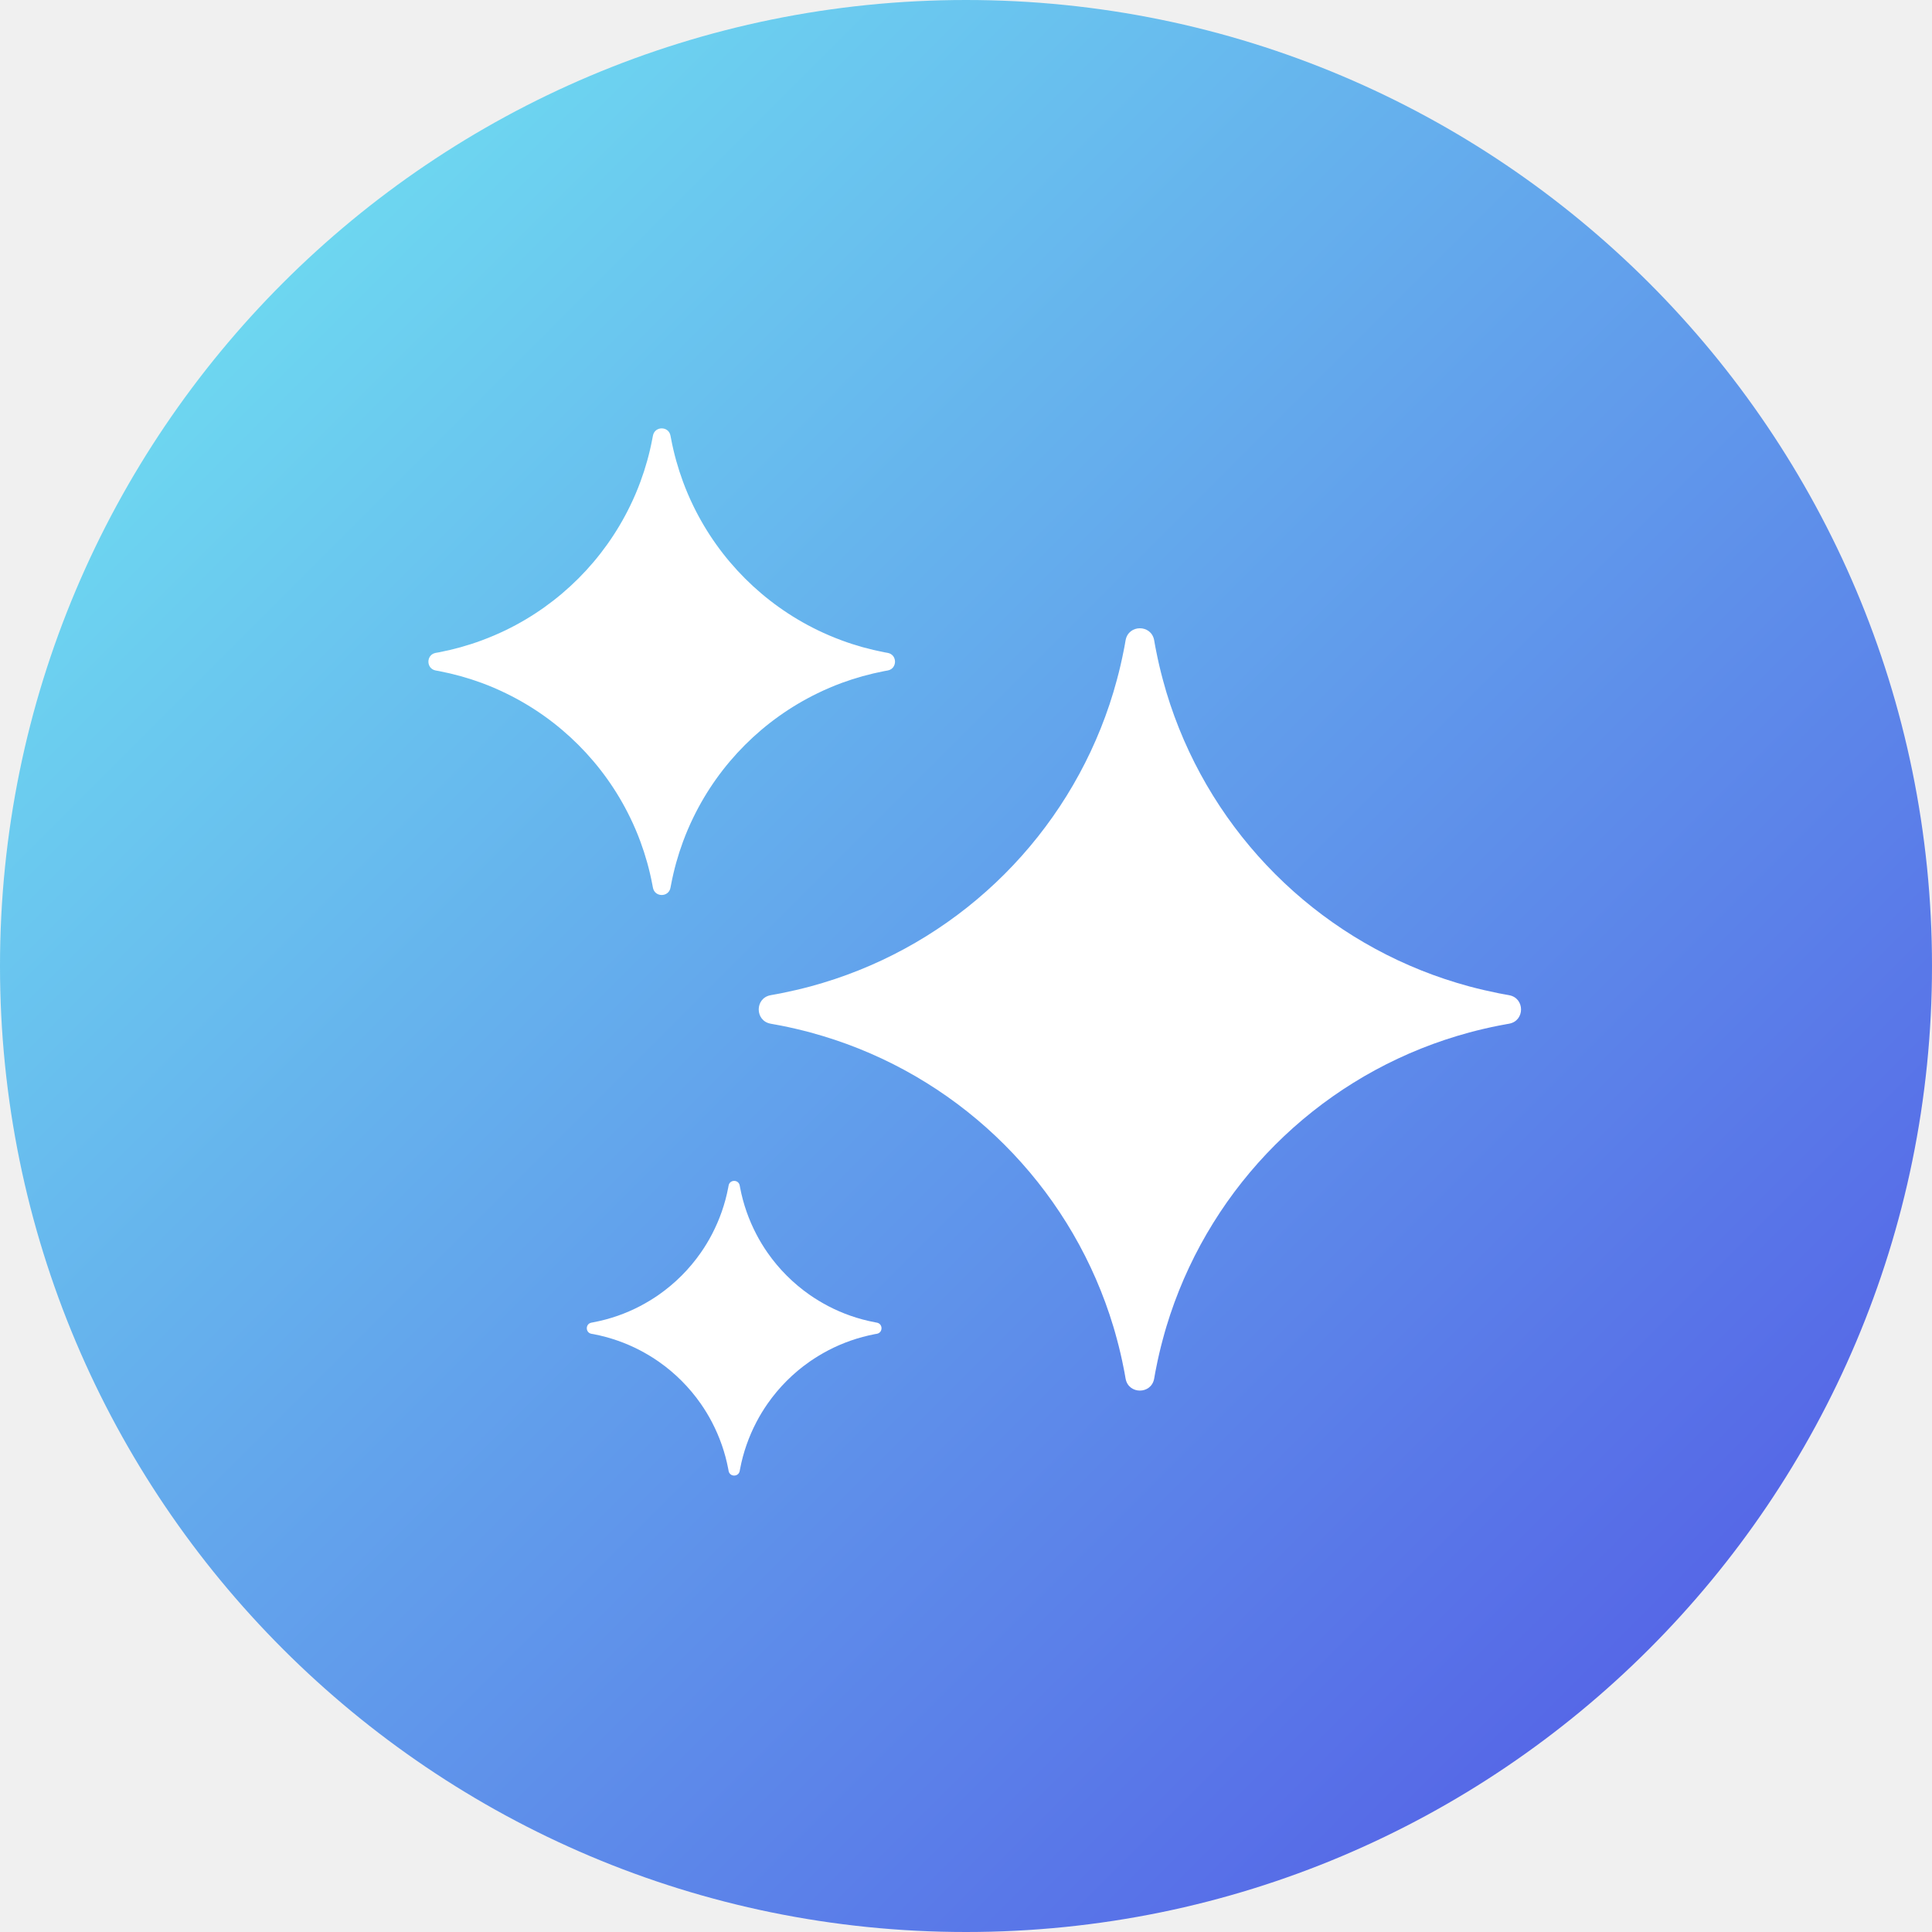
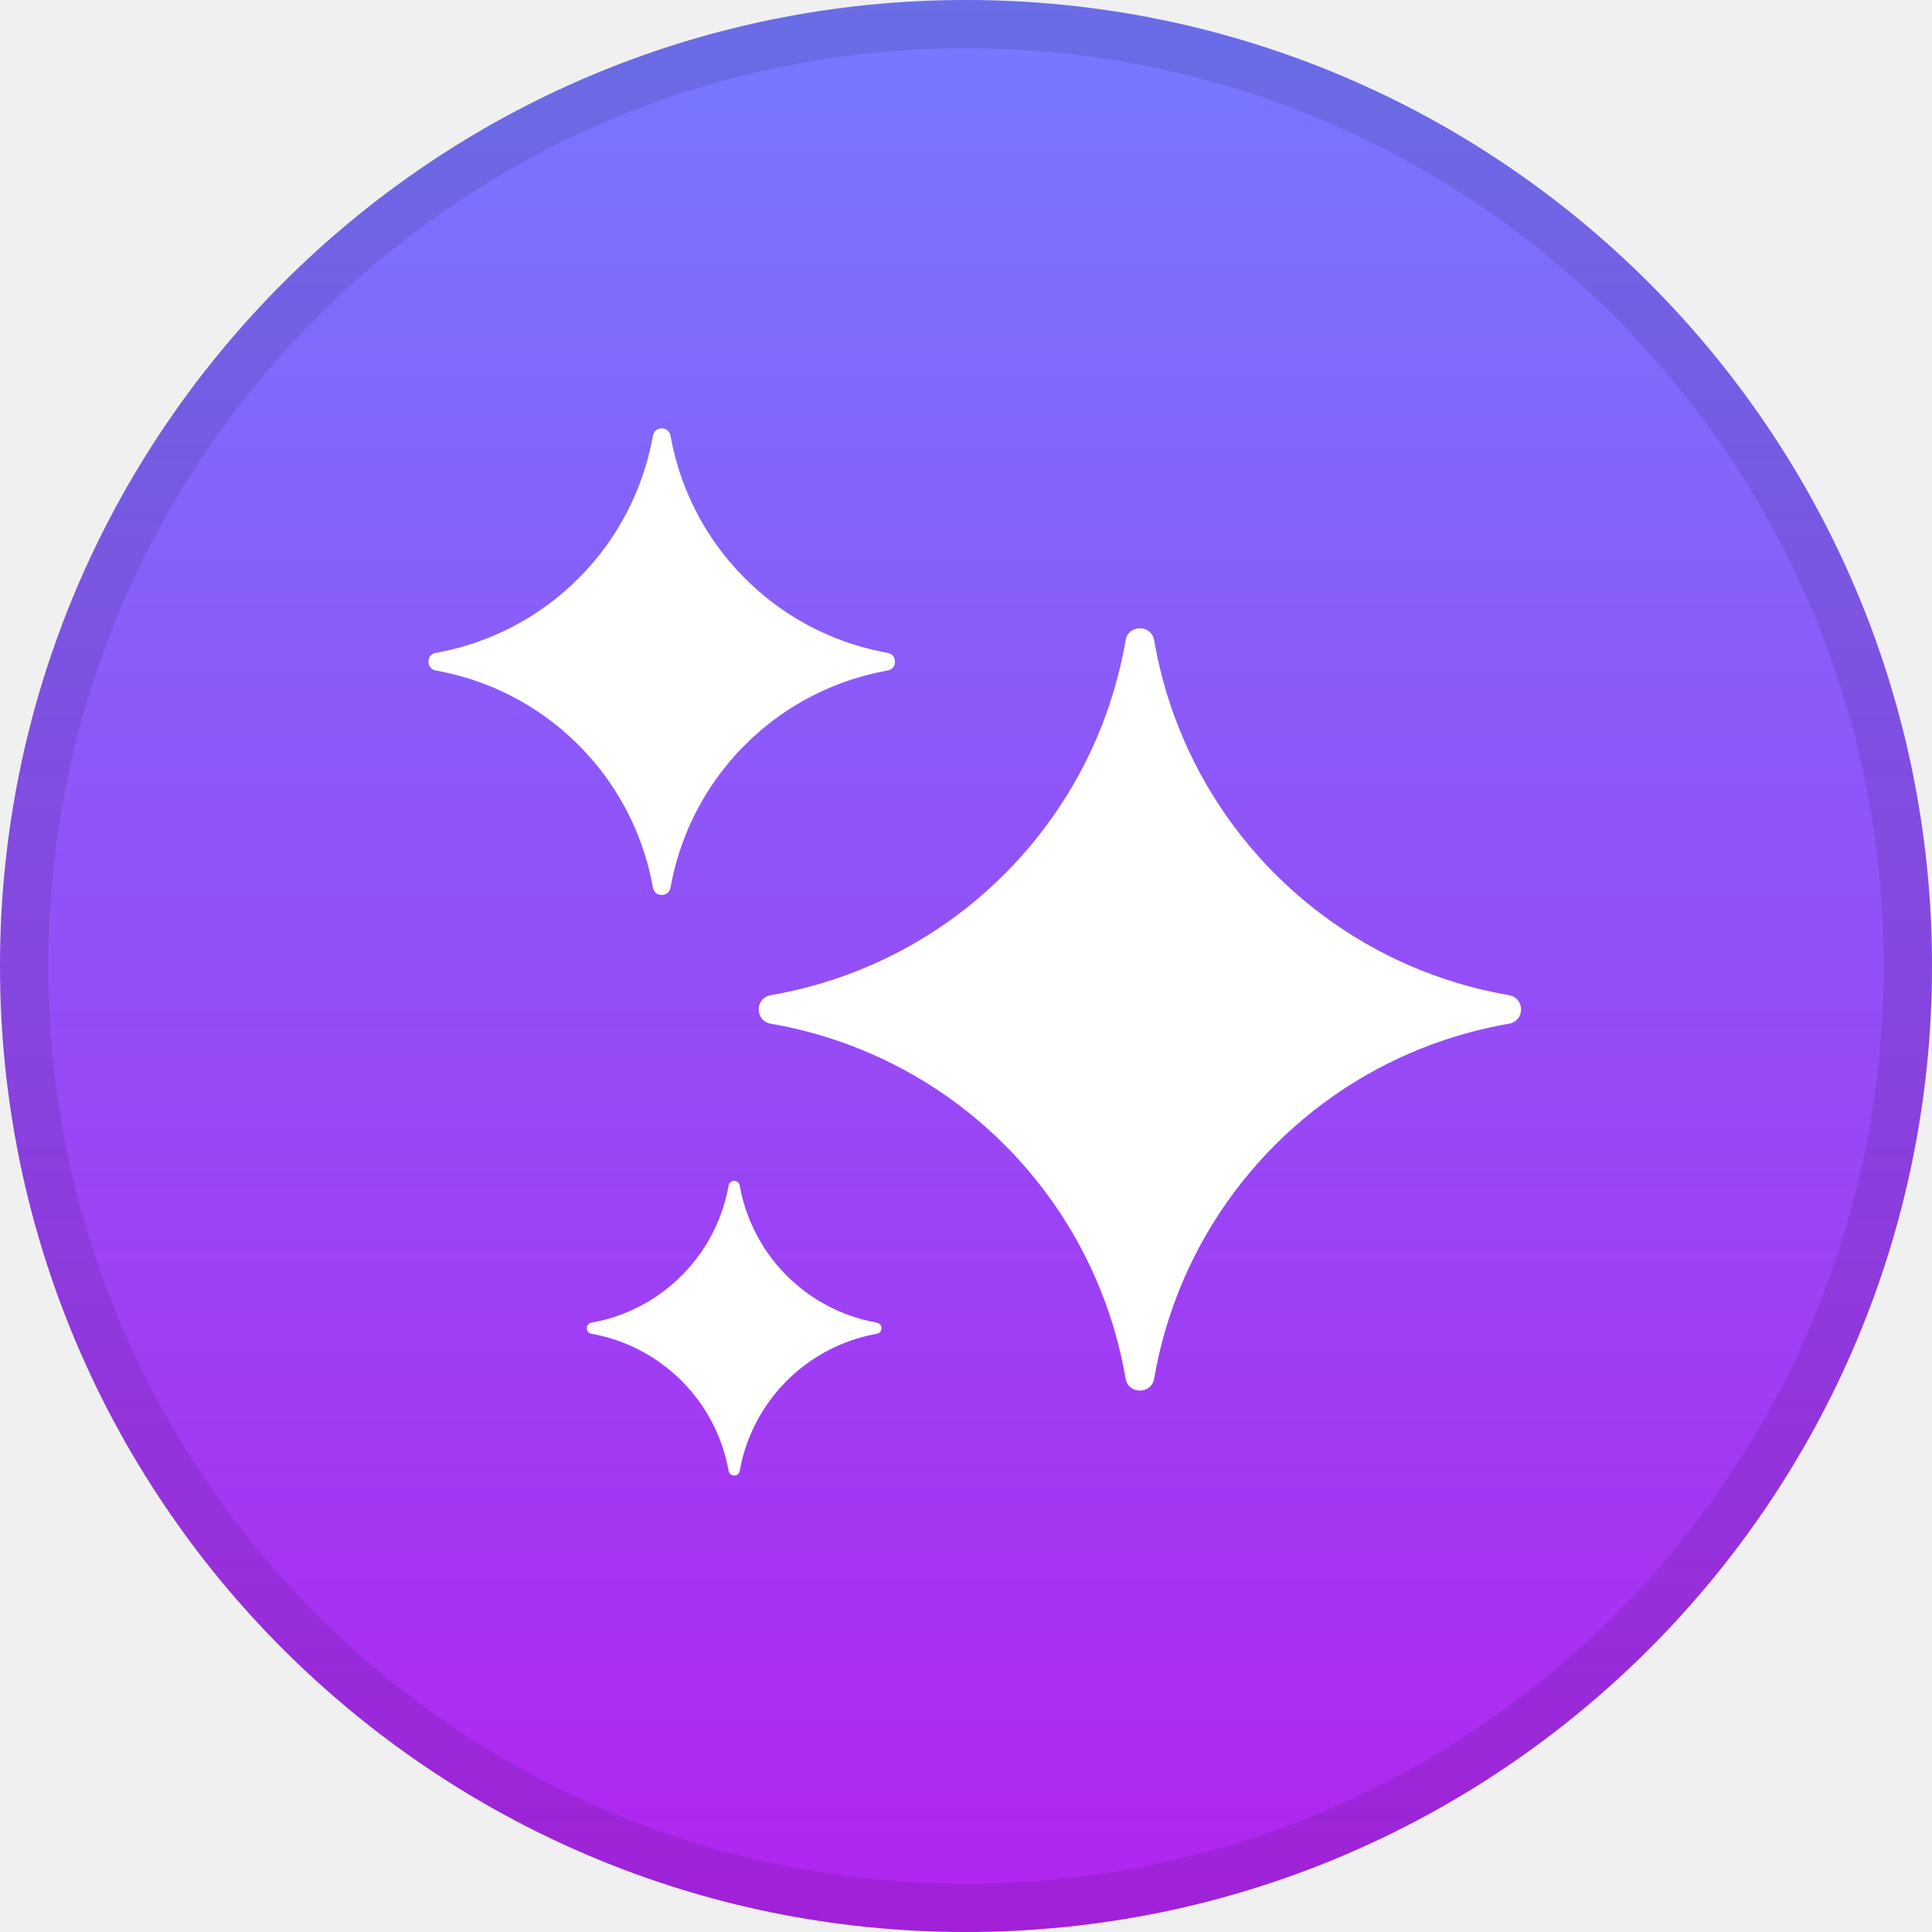
<svg xmlns="http://www.w3.org/2000/svg" viewBox="0 0 40 40" fill="none">
-   <rect width="40" height="40" rx="20" fill="url(#paint0_linear_948_21126)" />
-   <g clip-path="url(#clip0_948_21126)">
-     <path fill-rule="evenodd" clip-rule="evenodd" d="M9.975 14.14C9.69 14.035 9.394 13.953 9.09 13.894C9.067 13.89 9.045 13.886 9.022 13.882C8.819 13.845 8.819 13.553 9.022 13.517C9.045 13.513 9.067 13.509 9.09 13.505C9.394 13.446 9.69 13.364 9.975 13.258C10.145 13.195 10.311 13.124 10.473 13.046C11.594 12.502 12.502 11.594 13.046 10.473C13.125 10.311 13.196 10.145 13.259 9.974C13.364 9.69 13.447 9.394 13.505 9.089C13.509 9.067 13.514 9.044 13.518 9.022C13.554 8.818 13.846 8.818 13.882 9.022C13.886 9.044 13.89 9.067 13.895 9.089C13.953 9.394 14.036 9.69 14.141 9.974C14.204 10.145 14.275 10.311 14.354 10.473C14.898 11.594 15.806 12.502 16.927 13.046C17.088 13.124 17.255 13.195 17.425 13.258C17.71 13.364 18.006 13.446 18.31 13.505C18.333 13.509 18.355 13.513 18.378 13.517C18.581 13.553 18.581 13.845 18.378 13.882C18.355 13.886 18.333 13.89 18.31 13.894C18.006 13.953 17.71 14.035 17.425 14.14C17.255 14.203 17.088 14.274 16.927 14.353C15.806 14.897 14.898 15.805 14.354 16.926C14.275 17.088 14.204 17.254 14.141 17.425C14.036 17.709 13.953 18.005 13.895 18.31C13.89 18.332 13.886 18.355 13.882 18.377C13.846 18.581 13.554 18.581 13.518 18.377C13.514 18.355 13.509 18.332 13.505 18.31C13.447 18.005 13.364 17.709 13.259 17.425C13.196 17.254 13.125 17.088 13.046 16.926C12.502 15.805 11.594 14.897 10.473 14.353C10.311 14.274 10.145 14.203 9.975 14.14ZM16.779 21.376C16.58 21.323 16.378 21.275 16.174 21.235C16.142 21.229 16.11 21.223 16.078 21.217L16.068 21.215L16.055 21.213C16.035 21.209 16.012 21.205 15.968 21.197L15.953 21.194C15.627 21.133 15.627 20.666 15.953 20.605L15.968 20.602C16.012 20.594 16.035 20.59 16.055 20.586L16.068 20.584L16.078 20.582C16.11 20.576 16.142 20.57 16.174 20.564C16.378 20.523 16.58 20.476 16.779 20.423C16.949 20.377 17.117 20.326 17.283 20.271C19.966 19.377 22.077 17.265 22.972 14.582C23.027 14.416 23.078 14.248 23.123 14.078C23.177 13.879 23.224 13.678 23.264 13.473C23.27 13.441 23.277 13.409 23.283 13.377L23.284 13.367L23.287 13.354C23.291 13.334 23.294 13.312 23.302 13.269L23.302 13.268L23.305 13.252C23.367 12.926 23.833 12.926 23.895 13.252L23.898 13.268C23.905 13.312 23.909 13.334 23.913 13.354L23.916 13.367L23.917 13.377C23.923 13.409 23.929 13.441 23.936 13.473C23.976 13.678 24.023 13.879 24.077 14.078C24.122 14.248 24.173 14.416 24.228 14.582C25.123 17.265 27.234 19.377 29.917 20.271C30.083 20.326 30.251 20.377 30.421 20.423C30.62 20.476 30.822 20.523 31.026 20.564C31.058 20.57 31.09 20.576 31.122 20.582L31.132 20.584L31.145 20.586C31.165 20.59 31.187 20.594 31.232 20.602L31.247 20.605C31.573 20.666 31.573 21.133 31.247 21.194L31.232 21.197L31.185 21.205L31.145 21.213L31.132 21.215L31.122 21.217C31.09 21.223 31.058 21.229 31.026 21.235C30.822 21.275 30.62 21.323 30.421 21.376C30.251 21.422 30.083 21.473 29.917 21.528C27.234 22.422 25.123 24.534 24.228 27.217C24.173 27.383 24.122 27.55 24.077 27.721C24.023 27.919 23.976 28.121 23.936 28.326C23.929 28.358 23.923 28.39 23.917 28.422L23.916 28.431L23.913 28.445L23.908 28.474L23.898 28.53L23.895 28.547C23.833 28.872 23.367 28.872 23.305 28.547L23.302 28.531C23.294 28.487 23.291 28.465 23.287 28.445L23.284 28.431L23.283 28.422C23.277 28.39 23.27 28.358 23.264 28.326C23.224 28.121 23.177 27.919 23.123 27.721C23.078 27.55 23.027 27.383 22.972 27.217C22.077 24.534 19.966 22.422 17.283 21.528C17.117 21.473 16.949 21.422 16.779 21.376ZM12.288 27.622C12.63 27.688 12.955 27.802 13.253 27.958C13.386 28.028 13.514 28.105 13.636 28.19C13.976 28.427 14.272 28.723 14.509 29.063C14.594 29.185 14.672 29.313 14.741 29.446C14.897 29.745 15.012 30.069 15.077 30.411C15.08 30.425 15.082 30.44 15.085 30.454C15.108 30.582 15.292 30.582 15.315 30.454C15.318 30.44 15.32 30.425 15.323 30.411C15.388 30.069 15.503 29.745 15.659 29.446C15.728 29.313 15.806 29.185 15.891 29.063C16.128 28.723 16.424 28.427 16.764 28.19C16.886 28.105 17.014 28.028 17.147 27.958C17.445 27.802 17.77 27.688 18.112 27.622C18.126 27.62 18.14 27.617 18.154 27.615C18.283 27.592 18.283 27.407 18.154 27.384C18.14 27.382 18.126 27.379 18.112 27.376C17.77 27.311 17.445 27.197 17.147 27.041C17.014 26.971 16.886 26.894 16.764 26.809C16.424 26.572 16.128 26.276 15.891 25.936C15.806 25.814 15.728 25.686 15.659 25.553C15.503 25.254 15.388 24.93 15.323 24.588C15.32 24.573 15.318 24.559 15.315 24.545C15.292 24.417 15.108 24.417 15.085 24.545C15.082 24.559 15.08 24.573 15.077 24.588C15.012 24.93 14.897 25.254 14.741 25.553C14.672 25.686 14.594 25.814 14.509 25.936C14.272 26.276 13.976 26.572 13.636 26.809C13.514 26.894 13.386 26.971 13.253 27.041C12.955 27.197 12.63 27.311 12.288 27.376C12.274 27.379 12.26 27.382 12.246 27.384C12.117 27.407 12.117 27.592 12.246 27.615C12.26 27.617 12.274 27.62 12.288 27.622Z" fill="white" />
+   <g clip-path="url(#clip0_1330_9158)">
+     <path d="M40 20C40 8.954 31.046 0 20 0C8.954 0 0 8.954 0 20C0 31.046 8.954 40 20 40C31.046 40 40 31.046 40 20Z" fill="url(#paint0_linear_1330_9158)" />
+     <path d="M20 0.5C30.77 0.5 39.5 9.23 39.5 20C39.5 30.77 30.77 39.5 20 39.5C9.23 39.5 0.5 30.77 0.5 20C0.5 9.23 9.23 0.5 20 0.5Z" stroke="black" stroke-opacity="0.1" />
+     <mask id="mask0_1330_9158" style="mask-type:luminance" maskUnits="userSpaceOnUse" x="8" y="8" width="24" height="24">
+       <path d="M32 8H8V32H32V8Z" fill="white" />
+     </mask>
+     <g mask="url(#mask0_1330_9158)">
+       <path fill-rule="evenodd" clip-rule="evenodd" d="M9.975 14.14C9.69 14.035 9.394 13.953 9.09 13.894C9.067 13.89 9.045 13.886 9.022 13.882C8.819 13.845 8.819 13.553 9.022 13.517C9.045 13.513 9.067 13.509 9.09 13.505C9.394 13.446 9.69 13.364 9.975 13.258C10.145 13.195 10.311 13.124 10.473 13.046C11.594 12.502 12.502 11.594 13.046 10.473C13.125 10.311 13.196 10.145 13.259 9.974C13.364 9.69 13.447 9.394 13.505 9.089C13.509 9.067 13.514 9.044 13.518 9.022C13.554 8.818 13.846 8.818 13.882 9.022C13.886 9.044 13.89 9.067 13.895 9.089C13.953 9.394 14.036 9.69 14.141 9.974C14.204 10.145 14.275 10.311 14.354 10.473C14.898 11.594 15.806 12.502 16.927 13.046C17.088 13.124 17.255 13.195 17.425 13.258C17.71 13.364 18.006 13.446 18.31 13.505C18.333 13.509 18.355 13.513 18.378 13.517C18.581 13.553 18.581 13.845 18.378 13.882C18.355 13.886 18.333 13.89 18.31 13.894C18.006 13.953 17.71 14.035 17.425 14.14C17.255 14.203 17.088 14.274 16.927 14.353C15.806 14.897 14.898 15.805 14.354 16.926C14.275 17.088 14.204 17.254 14.141 17.425C14.036 17.709 13.953 18.005 13.895 18.31C13.89 18.332 13.886 18.355 13.882 18.377C13.846 18.581 13.554 18.581 13.518 18.377C13.514 18.355 13.509 18.332 13.505 18.31C13.447 18.005 13.364 17.709 13.259 17.425C13.196 17.254 13.125 17.088 13.046 16.926C12.502 15.805 11.594 14.897 10.473 14.353C10.311 14.274 10.145 14.203 9.975 14.14ZM16.779 21.376C16.58 21.323 16.378 21.275 16.174 21.235C16.142 21.229 16.11 21.223 16.078 21.217L16.068 21.215L16.055 21.213C16.035 21.209 16.012 21.205 15.968 21.197L15.953 21.194C15.627 21.133 15.627 20.666 15.953 20.605L15.968 20.602C16.012 20.594 16.035 20.59 16.055 20.586L16.068 20.584L16.078 20.582C16.11 20.576 16.142 20.57 16.174 20.564C16.378 20.523 16.58 20.476 16.779 20.423C16.949 20.377 17.117 20.326 17.283 20.271C19.966 19.377 22.077 17.265 22.972 14.582C23.027 14.416 23.078 14.248 23.123 14.078C23.177 13.879 23.224 13.678 23.264 13.473C23.27 13.441 23.277 13.409 23.283 13.377L23.284 13.367L23.287 13.354C23.291 13.334 23.294 13.312 23.302 13.269L23.302 13.268L23.305 13.252C23.367 12.926 23.833 12.926 23.895 13.252L23.898 13.268C23.905 13.312 23.909 13.334 23.913 13.354L23.916 13.367L23.917 13.377C23.923 13.409 23.929 13.441 23.936 13.473C23.976 13.678 24.023 13.879 24.077 14.078C24.122 14.248 24.173 14.416 24.228 14.582C25.123 17.265 27.234 19.377 29.917 20.271C30.083 20.326 30.251 20.377 30.421 20.423C30.62 20.476 30.822 20.523 31.026 20.564C31.058 20.57 31.09 20.576 31.122 20.582L31.132 20.584L31.145 20.586C31.165 20.59 31.187 20.594 31.232 20.602L31.247 20.605C31.573 20.666 31.573 21.133 31.247 21.194L31.232 21.197L31.185 21.205L31.145 21.213L31.132 21.215L31.122 21.217C31.09 21.223 31.058 21.229 31.026 21.235C30.822 21.275 30.62 21.323 30.421 21.376C30.251 21.422 30.083 21.473 29.917 21.528C27.234 22.422 25.123 24.534 24.228 27.217C24.173 27.383 24.122 27.55 24.077 27.721C24.023 27.919 23.976 28.121 23.936 28.326C23.929 28.358 23.923 28.39 23.917 28.422L23.916 28.431L23.913 28.445L23.908 28.474L23.898 28.53L23.895 28.547C23.833 28.872 23.367 28.872 23.305 28.547L23.302 28.531C23.294 28.487 23.291 28.465 23.287 28.445L23.284 28.431L23.283 28.422C23.277 28.39 23.27 28.358 23.264 28.326C23.224 28.121 23.177 27.919 23.123 27.721C23.078 27.55 23.027 27.383 22.972 27.217C22.077 24.534 19.966 22.422 17.283 21.528C17.117 21.473 16.949 21.422 16.779 21.376ZM12.288 27.622C12.63 27.688 12.955 27.802 13.253 27.958C13.386 28.028 13.514 28.105 13.636 28.19C13.976 28.427 14.272 28.723 14.509 29.063C14.594 29.185 14.672 29.313 14.741 29.446C14.897 29.745 15.012 30.069 15.077 30.411C15.08 30.425 15.082 30.44 15.085 30.454C15.108 30.582 15.292 30.582 15.315 30.454C15.318 30.44 15.32 30.425 15.323 30.411C15.388 30.069 15.503 29.745 15.659 29.446C15.728 29.313 15.806 29.185 15.891 29.063C16.128 28.723 16.424 28.427 16.764 28.19C16.886 28.105 17.014 28.028 17.147 27.958C17.445 27.802 17.77 27.688 18.112 27.622C18.126 27.62 18.14 27.617 18.154 27.615C18.283 27.592 18.283 27.407 18.154 27.384C18.14 27.382 18.126 27.379 18.112 27.376C17.77 27.311 17.445 27.197 17.147 27.041C17.014 26.971 16.886 26.894 16.764 26.809C16.424 26.572 16.128 26.276 15.891 25.936C15.806 25.814 15.728 25.686 15.659 25.553C15.503 25.254 15.388 24.93 15.323 24.588C15.32 24.573 15.318 24.559 15.315 24.545C15.292 24.417 15.108 24.417 15.085 24.545C15.082 24.559 15.08 24.573 15.077 24.588C15.012 24.93 14.897 25.254 14.741 25.553C14.672 25.686 14.594 25.814 14.509 25.936C14.272 26.276 13.976 26.572 13.636 26.809C13.514 26.894 13.386 26.971 13.253 27.041C12.955 27.197 12.63 27.311 12.288 27.376C12.274 27.379 12.26 27.382 12.246 27.384C12.117 27.407 12.117 27.592 12.246 27.615C12.26 27.617 12.274 27.62 12.288 27.622Z" fill="white" />
+     </g>
  </g>
  <defs>
-     <linearGradient id="paint0_linear_948_21126" x1="0" y1="0" x2="40" y2="40" gradientUnits="userSpaceOnUse">
-       <stop stop-color="#72EDF2" />
-       <stop offset="1" stop-color="#5151E5" />
+     <linearGradient id="paint0_linear_1330_9158" x1="20" y1="0" x2="20" y2="40" gradientUnits="userSpaceOnUse">
+       <stop stop-color="#7579FF" />
+       <stop offset="1" stop-color="#B224EF" />
    </linearGradient>
-     <clipPath id="clip0_948_21126">
-       <rect width="24" height="24" fill="white" transform="translate(8 8)" />
+     <clipPath id="clip0_1330_9158">
+       <rect width="40" height="40" fill="white" />
    </clipPath>
  </defs>
</svg>
